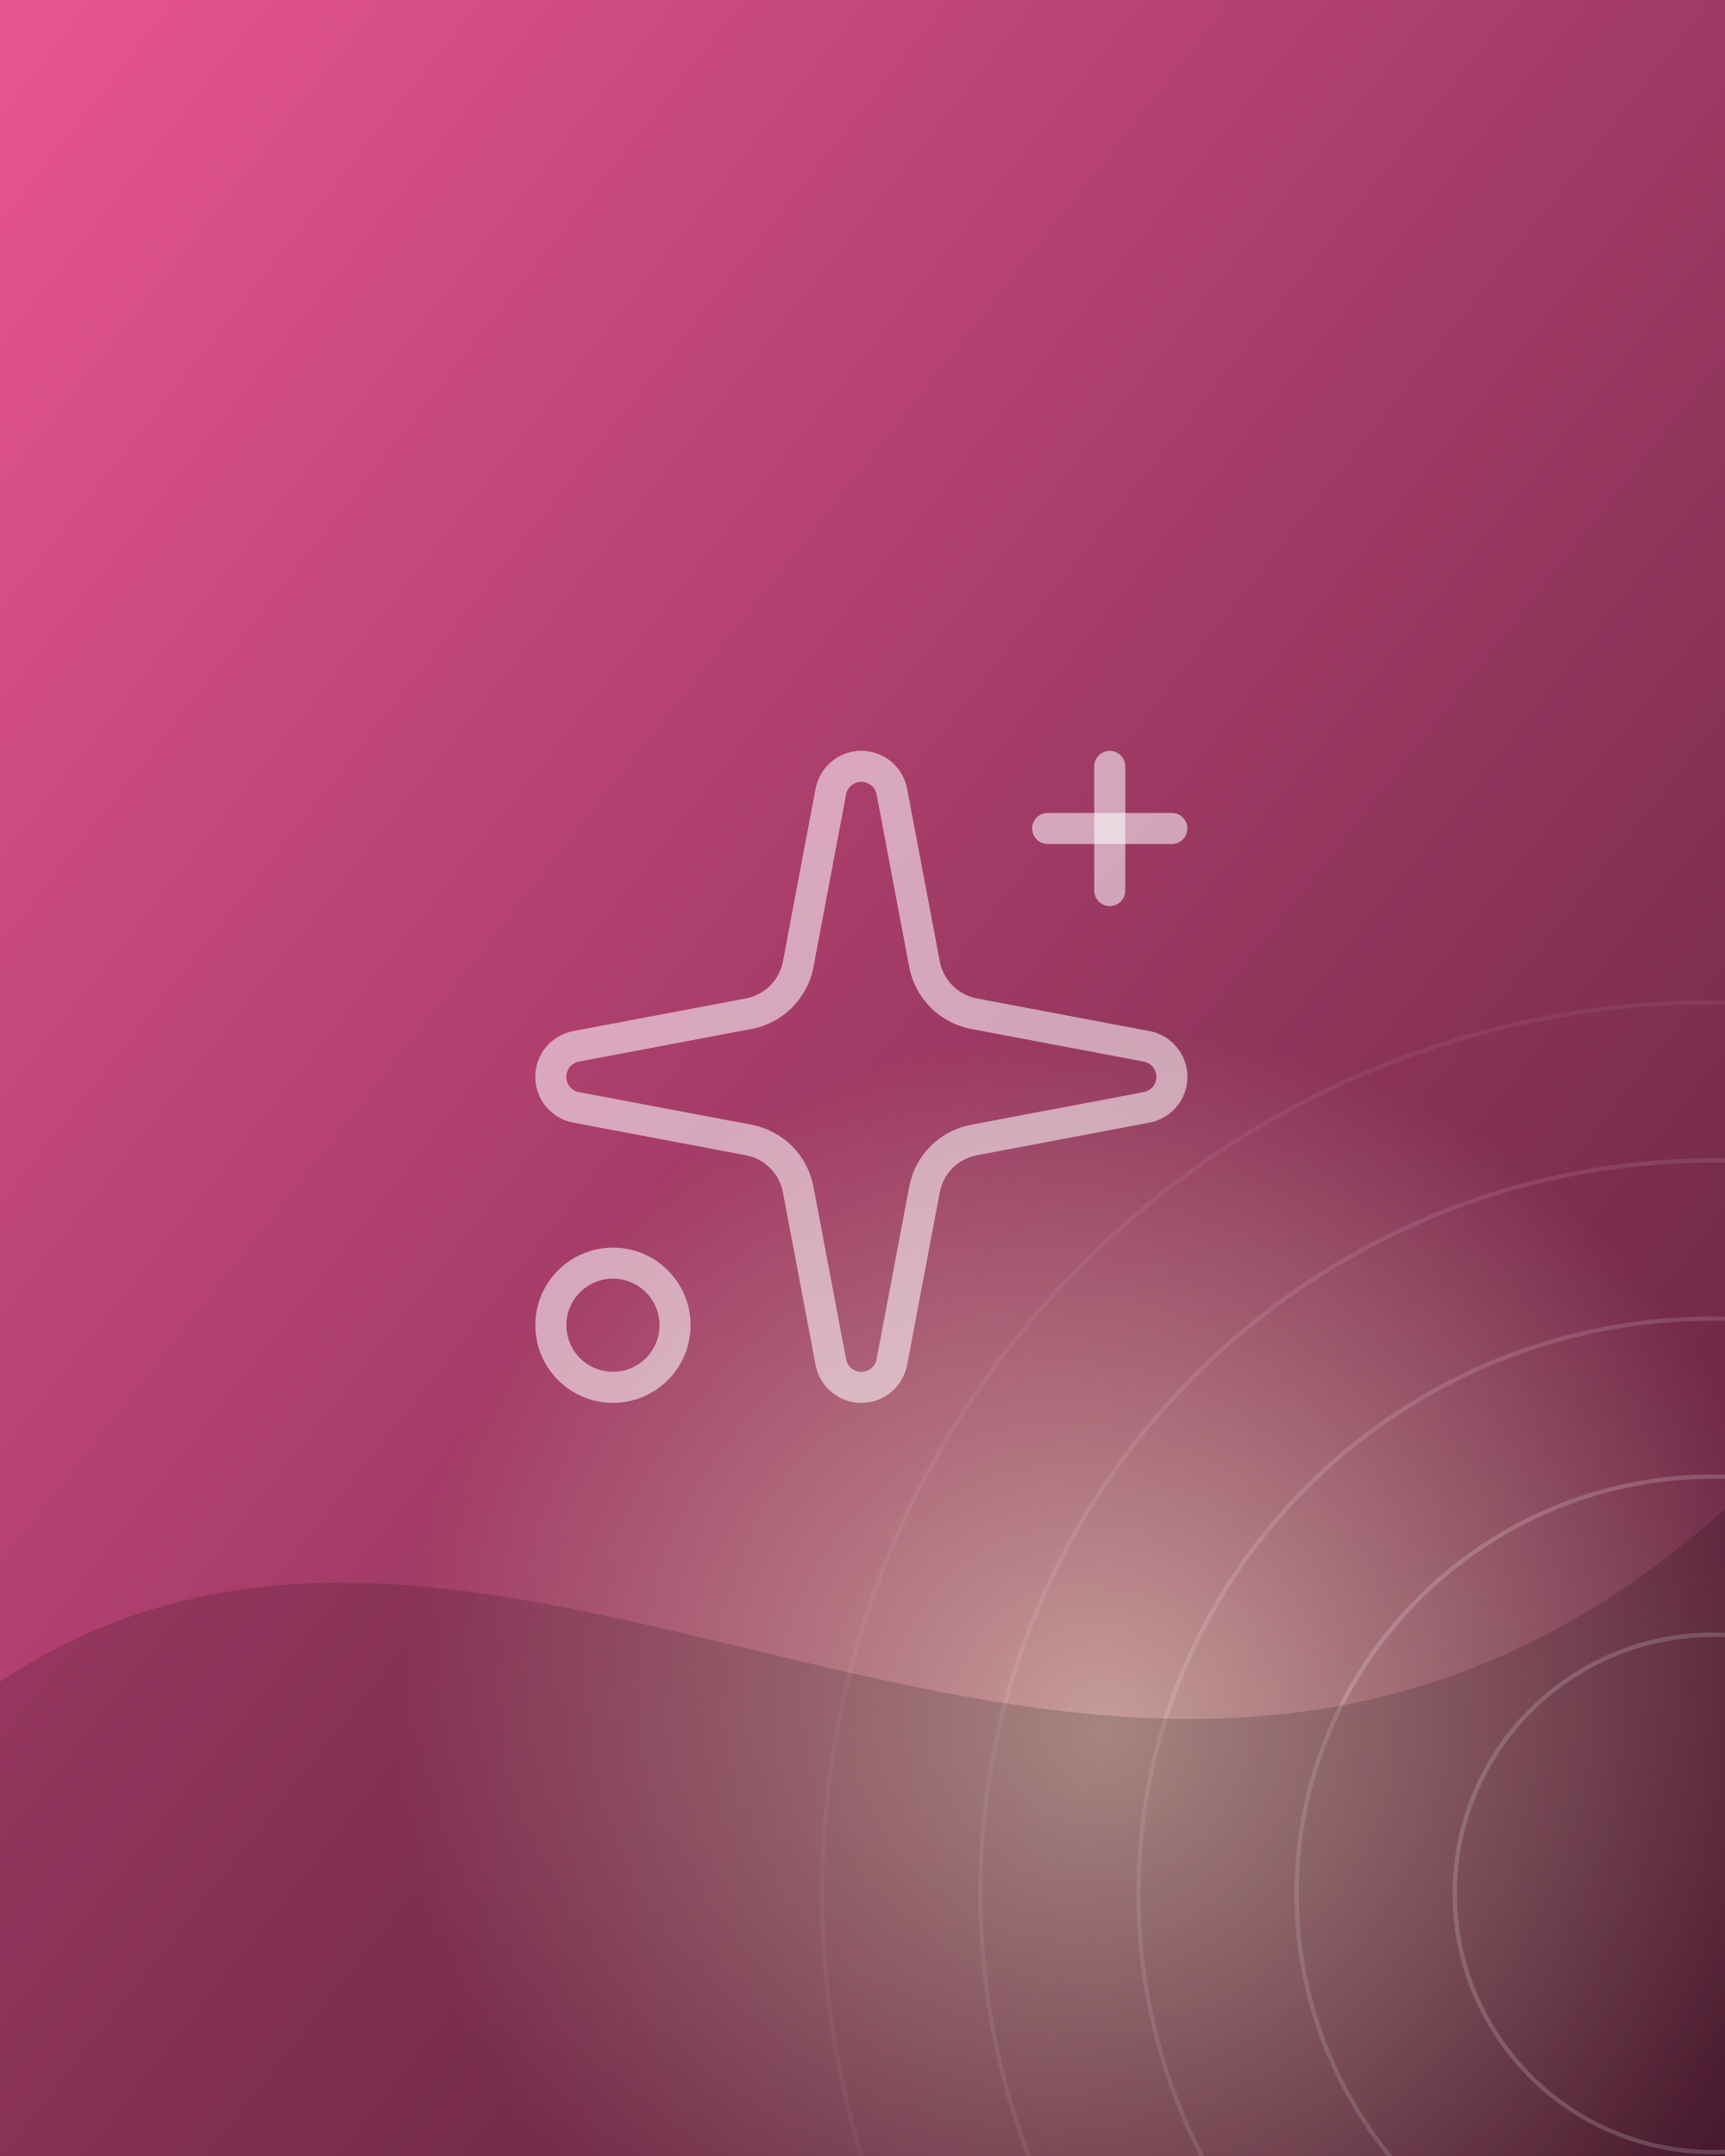
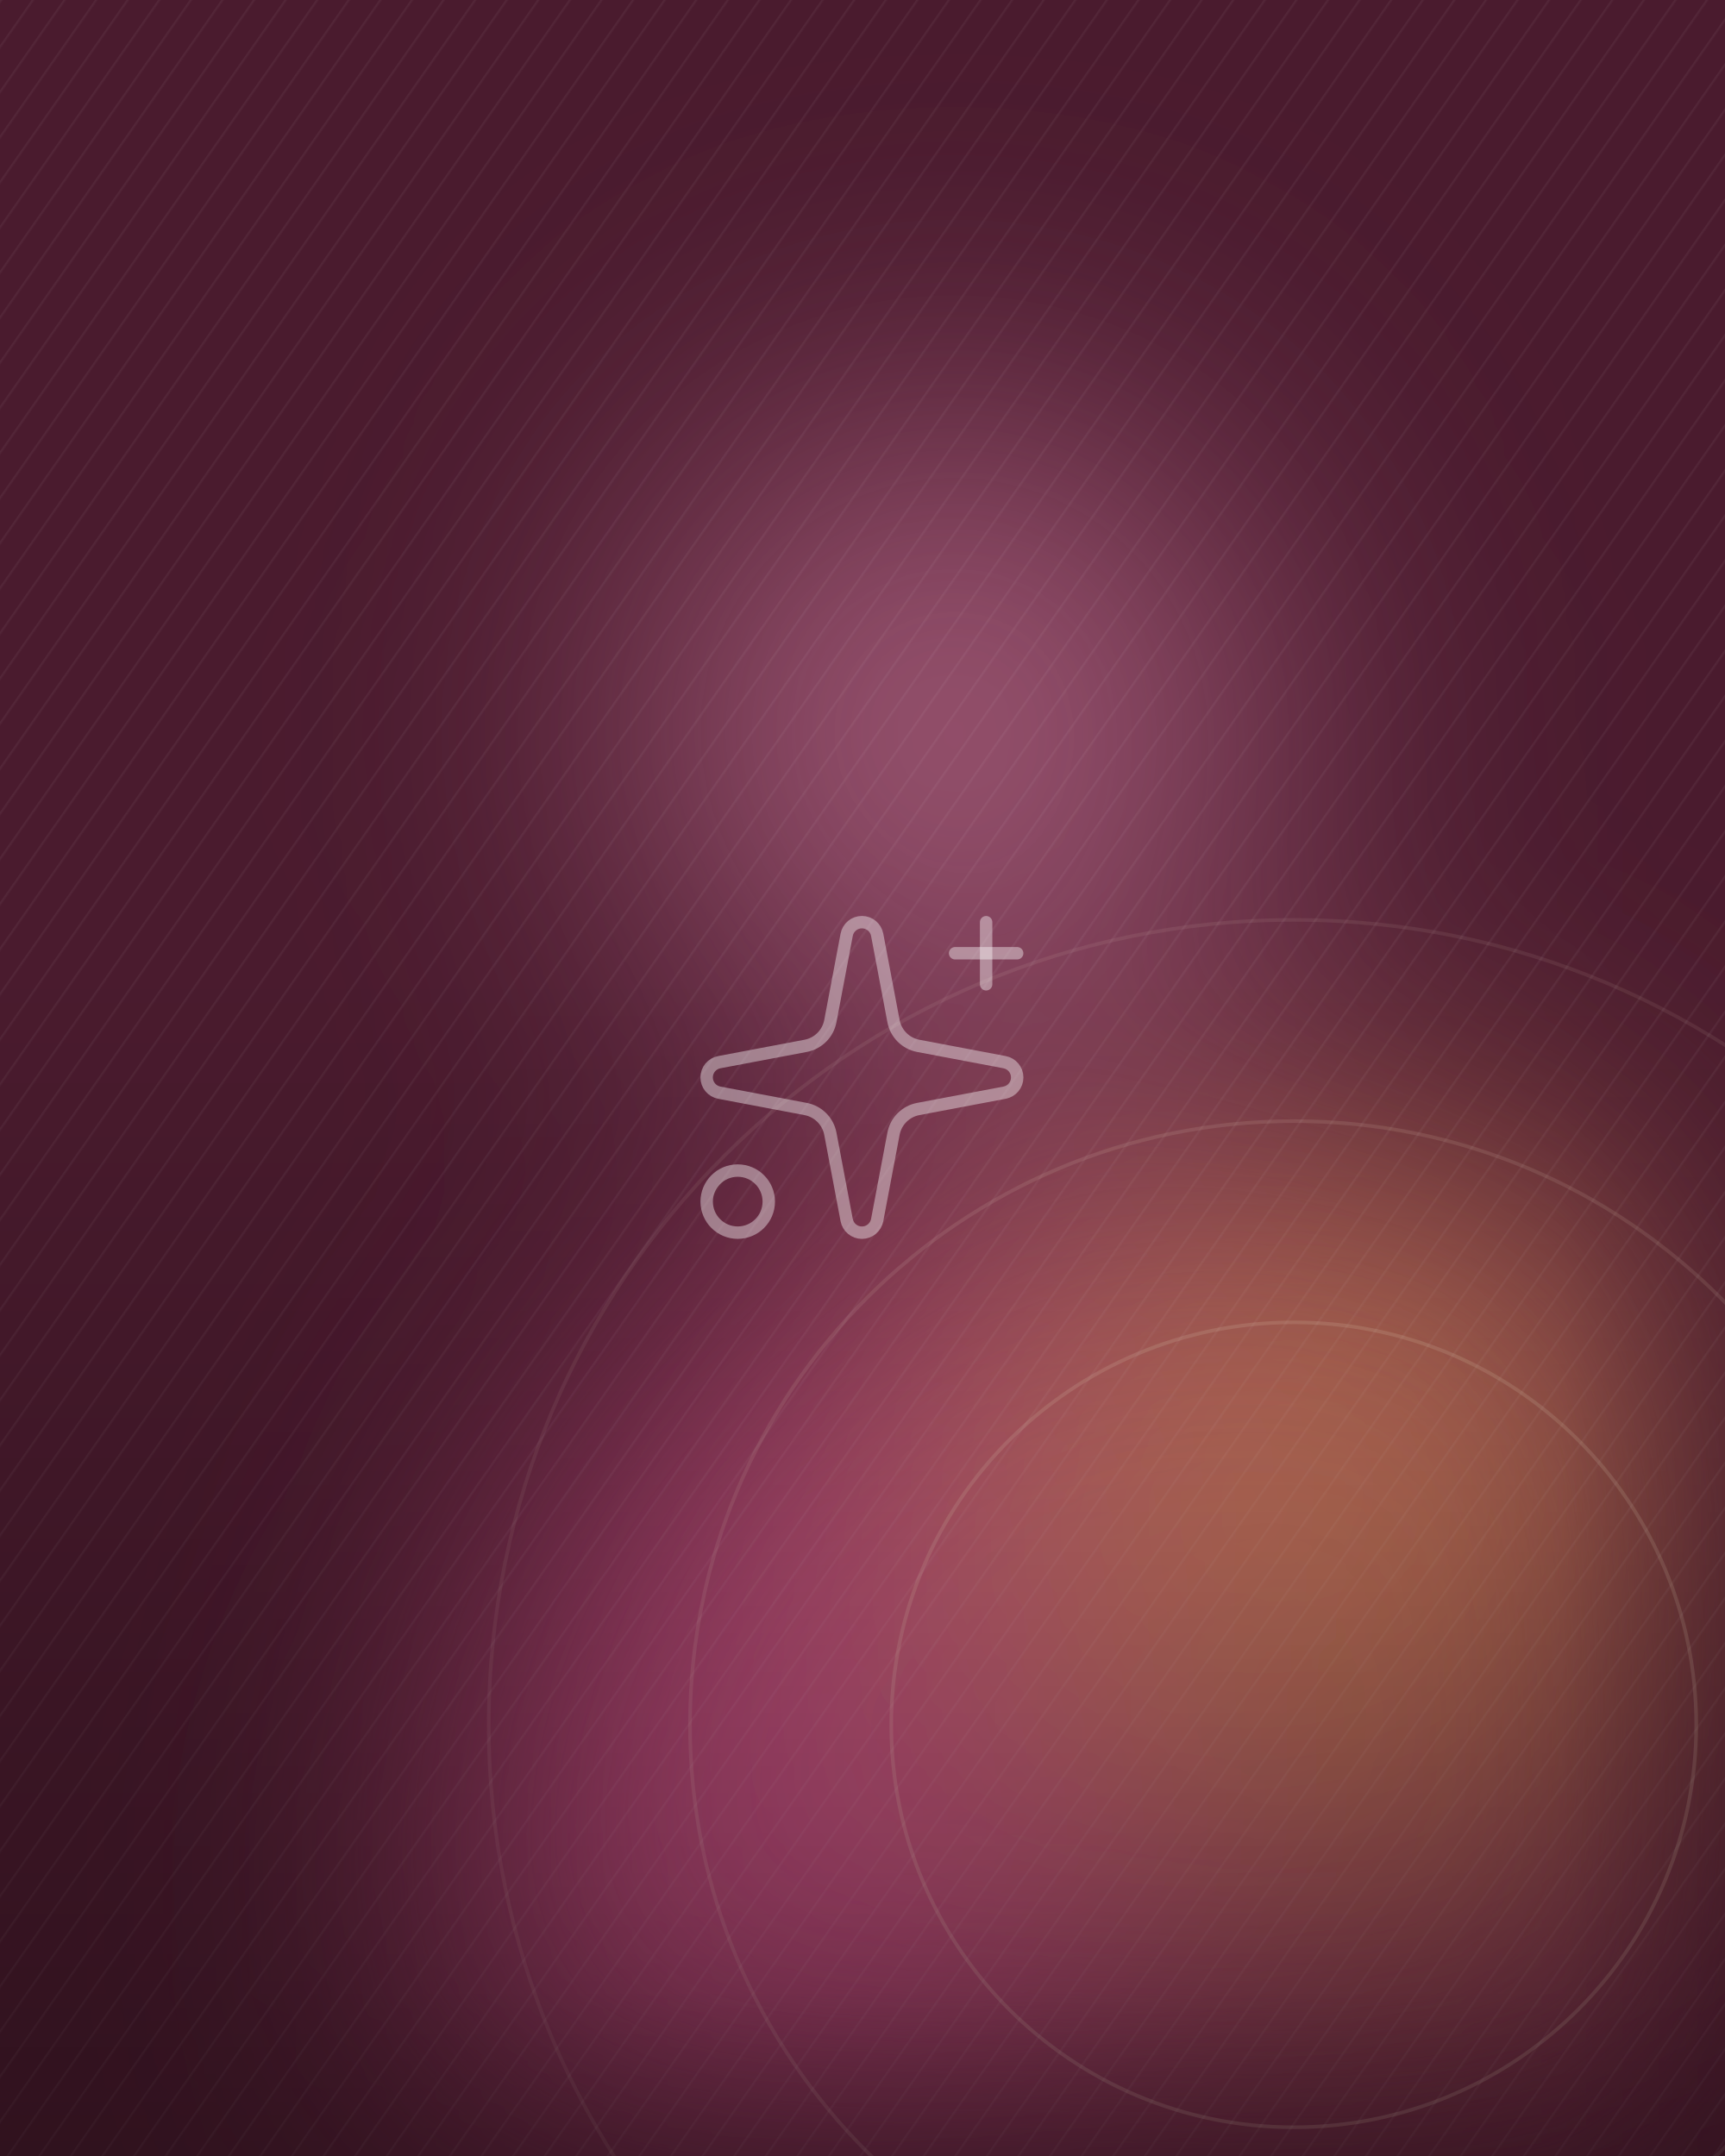
<svg xmlns="http://www.w3.org/2000/svg" viewBox="0 0 1200 1500" width="1200" height="1500">
  <defs>
-     <linearGradient id="a" x1="0" y1="0" x2="1" y2="1">
-       <stop offset="0" stop-color="#e95592" />
-       <stop offset="1" stop-color="#572037" />
+     <filter id="b" x="-50%" y="-50%" width="200%" height="200%">
+       <feGaussianBlur stdDeviation="120" />
+     </filter>
+     <pattern id="l" width="18" height="18" patternUnits="userSpaceOnUse" patternTransform="rotate(35)">
+       <line x1="0" y1="0" x2="0" y2="18" stroke="#fff" stroke-opacity=".045" stroke-width="3" />
+     </pattern>
+     <linearGradient id="v" x1="0" y1="0" x2="0" y2="1">
+       <stop offset=".45" stop-color="#000" stop-opacity="0" />
+       <stop offset="1" stop-color="#000" stop-opacity=".35" />
    </linearGradient>
-     <radialGradient id="b">
-       <stop offset="0" stop-color="#f4e7c8" stop-opacity=".6" />
-       <stop offset="1" stop-color="#f4e7c8" stop-opacity="0" />
-     </radialGradient>
  </defs>
-   <rect width="1200" height="1500" fill="url(#a)" />
-   <circle cx="768.067" cy="1207.535" r="496.38" fill="url(#b)" />
-   <circle cx="1191.977" cy="1317.317" r="180" fill="none" stroke="#fff" stroke-opacity="0.22" stroke-width="3" />
-   <circle cx="1191.977" cy="1317.317" r="290" fill="none" stroke="#fff" stroke-opacity="0.18" stroke-width="3" />
-   <circle cx="1191.977" cy="1317.317" r="400" fill="none" stroke="#fff" stroke-opacity="0.14" stroke-width="3" />
-   <circle cx="1191.977" cy="1317.317" r="510" fill="none" stroke="#fff" stroke-opacity="0.1" stroke-width="3" />
-   <circle cx="1191.977" cy="1317.317" r="620" fill="none" stroke="#fff" stroke-opacity="0.06" stroke-width="3" />
-   <path d="M0 1170 C 360 930, 780 1425, 1200 1050 L 1200 1500 L 0 1500 Z" fill="#000" fill-opacity=".16" />
-   <g transform="translate(340 490) scale(21.6)" fill="none" stroke="#fff" stroke-opacity=".55" stroke-linecap="round" stroke-linejoin="round" stroke-width="1">
+   <rect width="1200" height="1500" fill="#4a1b2e" />
+   <g filter="url(#b)">
+     <circle cx="852.1" cy="1321.919" r="520" fill="#c55081" opacity="0.95" />
+     <circle cx="1178.277" cy="1489.971" r="420" fill="#883255" opacity="0.9" />
+     <circle cx="930.731" cy="1058.387" r="260" fill="#c99a3b" opacity="0.5" />
+     <circle cx="663.593" cy="508.783" r="220" fill="#d47ea2" opacity="0.6" />
+   </g>
+   <rect width="1200" height="1500" fill="url(#l)" />
+   <circle cx="900" cy="1200" r="280" fill="none" stroke="#f4e7c8" stroke-opacity="0.16" stroke-width="2.5" />
+   <circle cx="900" cy="1200" r="420" fill="none" stroke="#f4e7c8" stroke-opacity="0.12" stroke-width="2.5" />
+   <circle cx="900" cy="1200" r="560" fill="none" stroke="#f4e7c8" stroke-opacity="0.08" stroke-width="2.5" />
+   <rect width="1200" height="1500" fill="url(#v)" />
+   <g transform="translate(470 620) scale(10.8)" fill="none" stroke="#fff" stroke-opacity=".4" stroke-linecap="round" stroke-linejoin="round" stroke-width="0.8">
    <path d="M11.017 2.814a1 1 0 0 1 1.966 0l1.051 5.558a2 2 0 0 0 1.594 1.594l5.558 1.051a1 1 0 0 1 0 1.966l-5.558 1.051a2 2 0 0 0-1.594 1.594l-1.051 5.558a1 1 0 0 1-1.966 0l-1.051-5.558a2 2 0 0 0-1.594-1.594l-5.558-1.051a1 1 0 0 1 0-1.966l5.558-1.051a2 2 0 0 0 1.594-1.594z" />
    <path d="M20 2v4" />
    <path d="M22 4h-4" />
    <circle cx="4" cy="20" r="2" />
  </g>
</svg>
